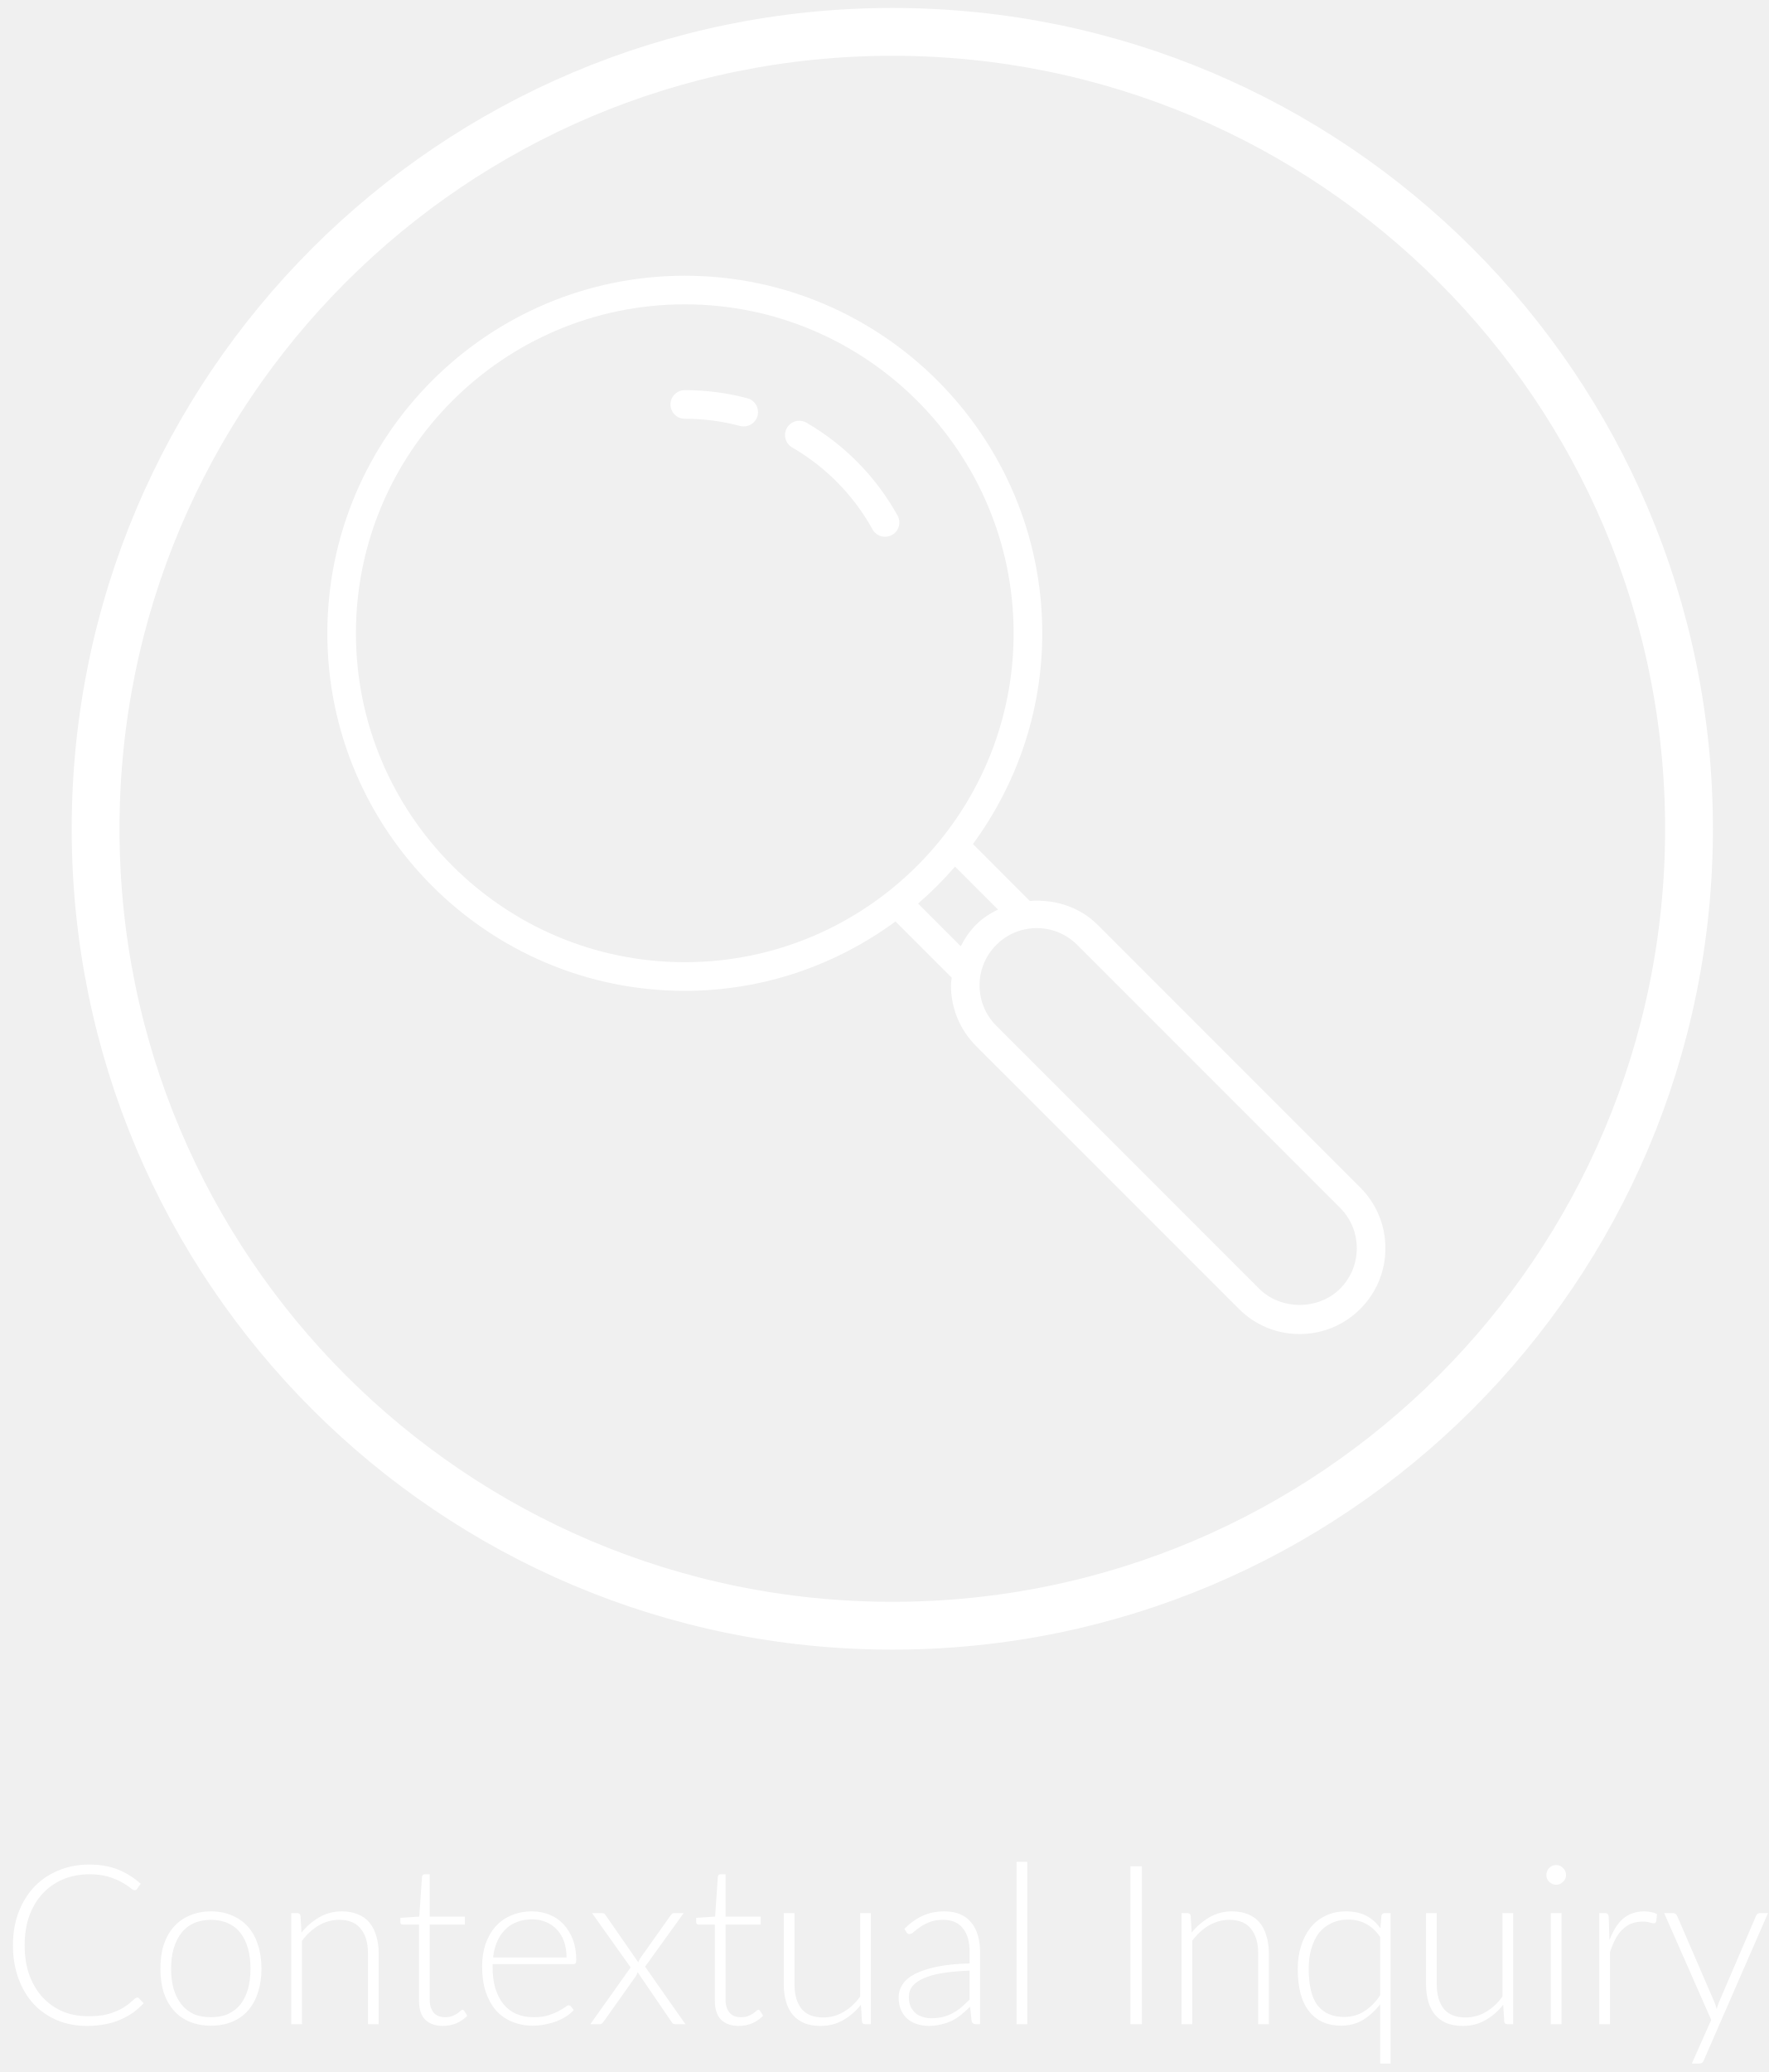
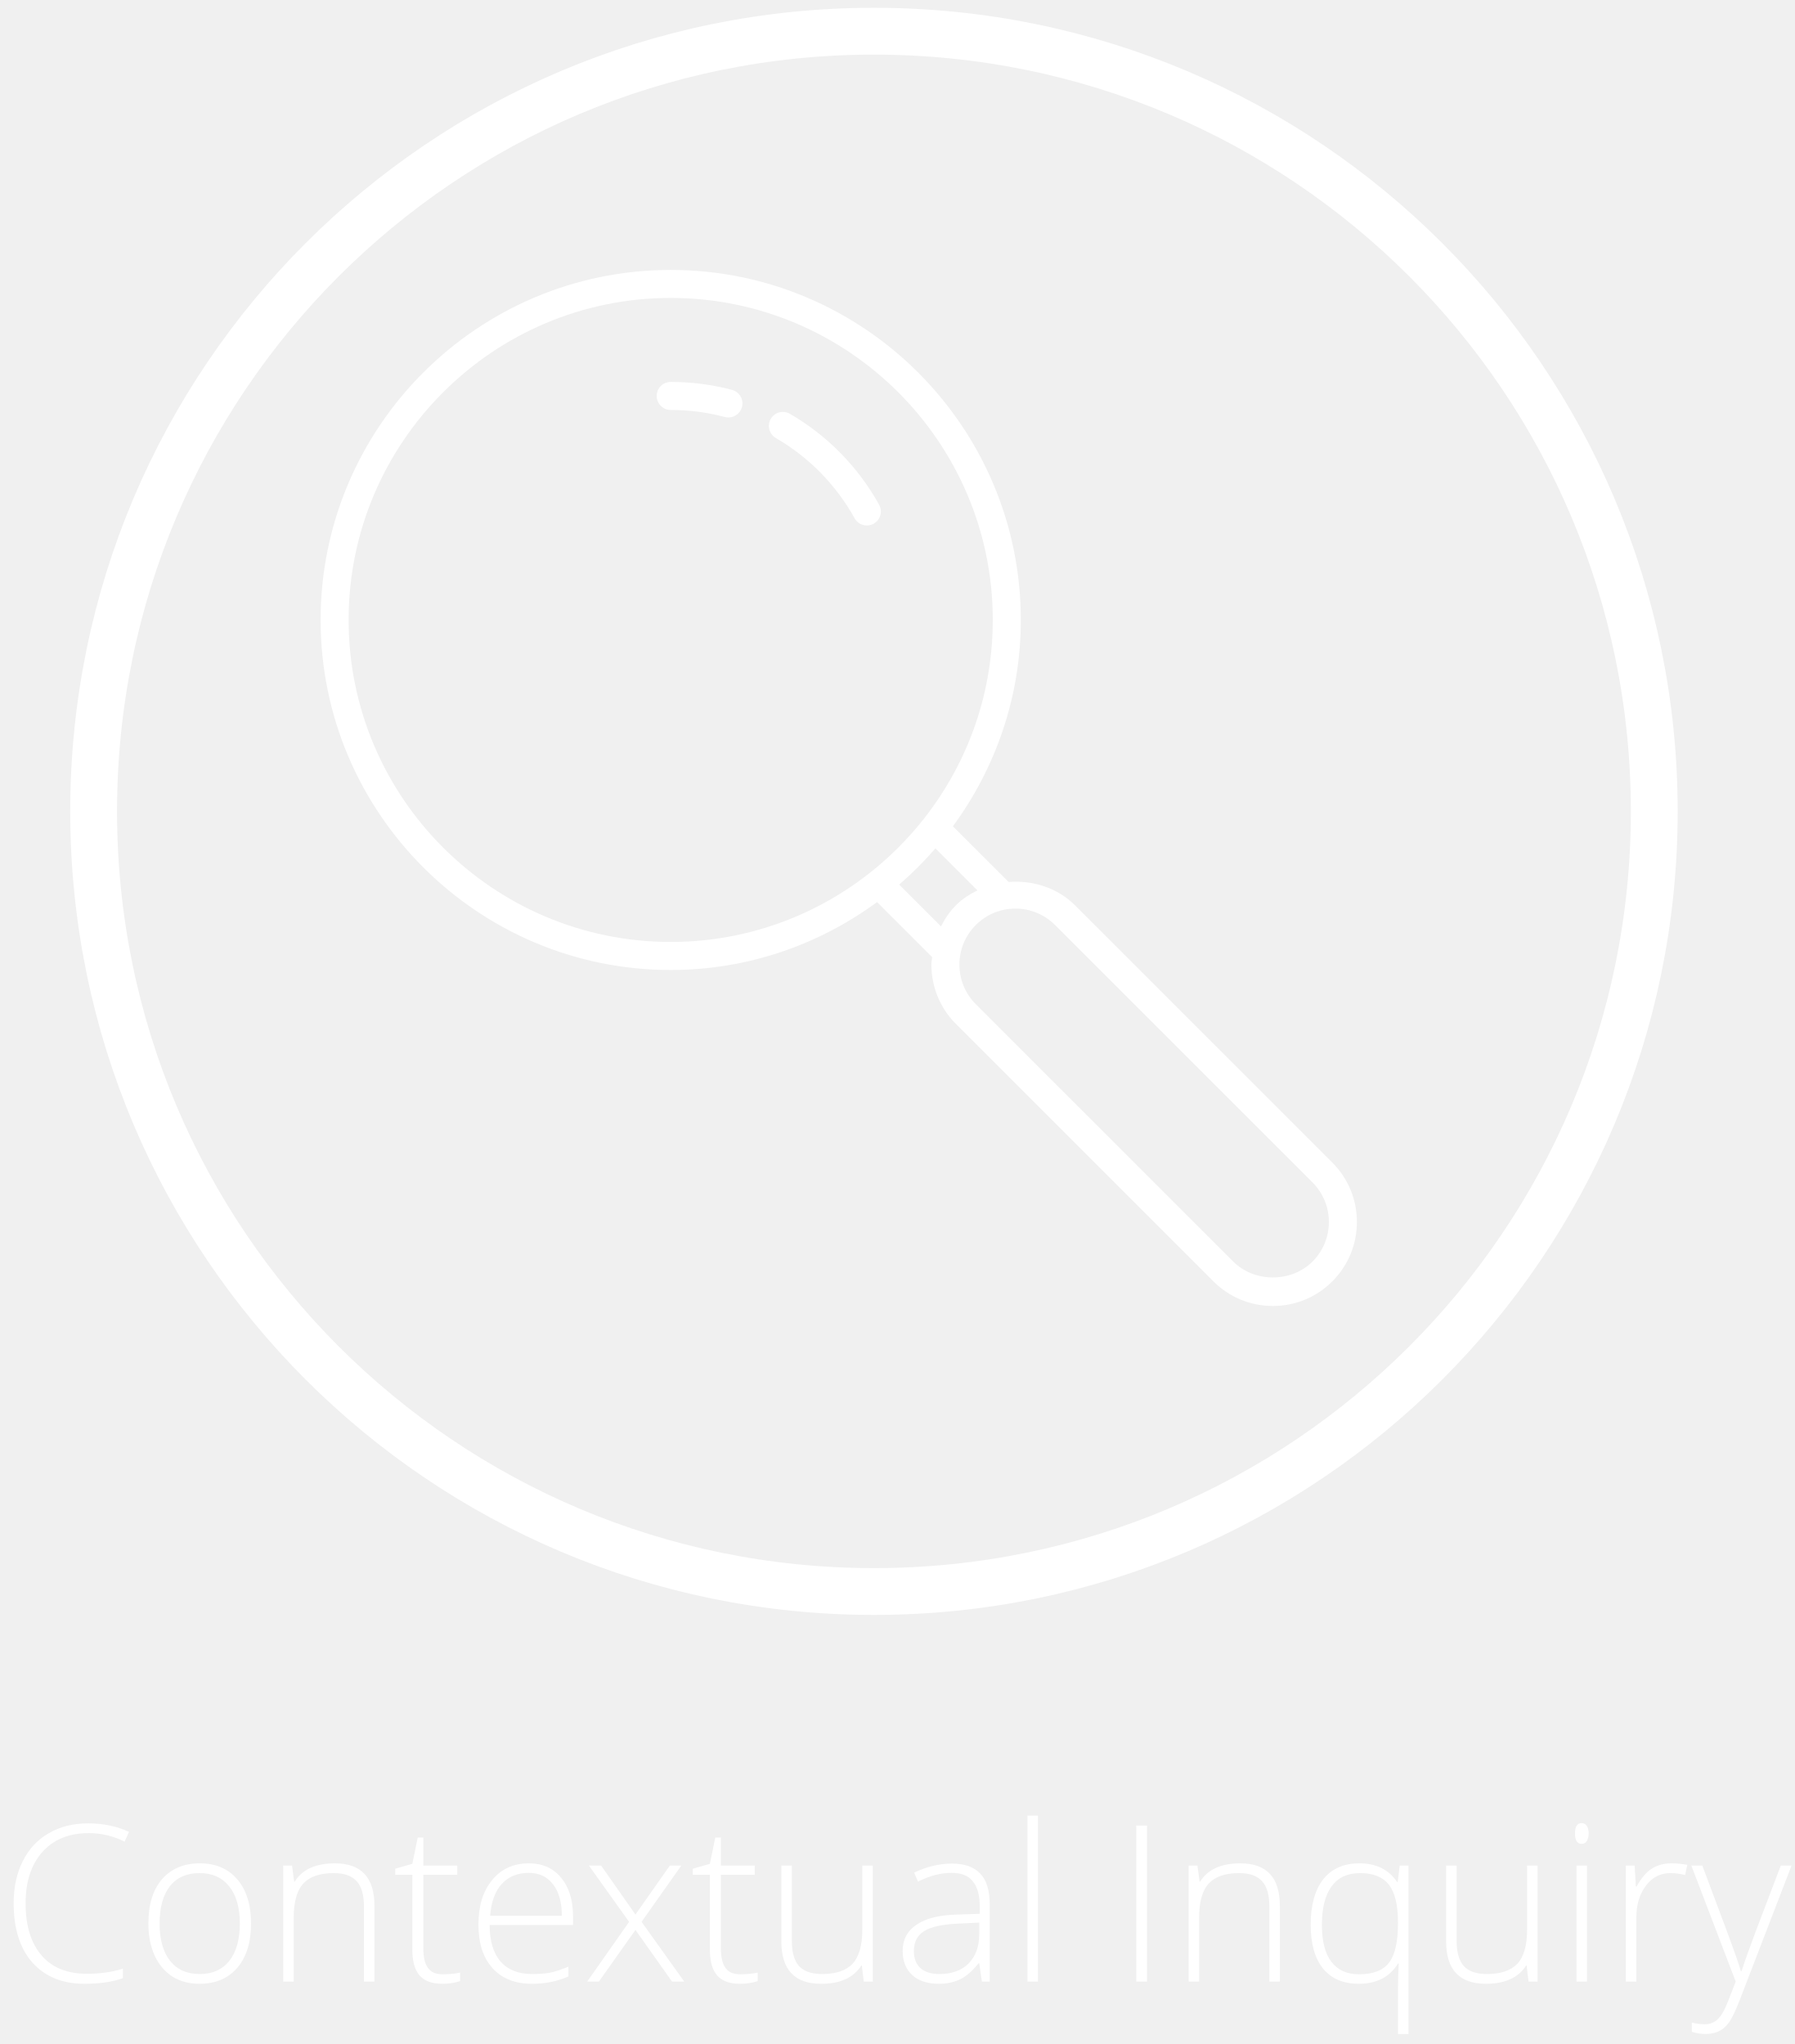
- <svg xmlns="http://www.w3.org/2000/svg" width="111px" height="130px" viewBox="0 0 111 130" version="1.1">
+ <svg xmlns="http://www.w3.org/2000/svg" width="115px" height="131px" viewBox="0 0 115 131" version="1.1">
  <defs />
  <g id="icons" stroke="none" stroke-width="1" fill="none" fill-rule="evenodd">
    <g id="Artboard-1" transform="translate(-1005, -114)">
      <g id="contextual_inquiry" transform="translate(1005, 116)">
        <g id="glass-icon" transform="translate(20, 15)" fill="#FFFFFF">
          <path d="M48.873,41.012 C47.749,39.888 46.167,39.409 44.631,39.527 L41.06,35.956 C43.782,32.242 45.411,27.681 45.411,22.733 C45.411,10.363 35.347,0.3 22.977,0.3 C10.608,0.3 0.544,10.363 0.544,22.733 C0.544,35.103 10.608,45.167 22.977,45.167 C27.926,45.167 32.487,43.537 36.2,40.814 L39.729,44.343 C39.715,44.502 39.681,44.658 39.681,44.822 C39.681,46.259 40.24,47.61 41.257,48.629 L57.754,65.123 C58.77,66.14 60.122,66.7 61.562,66.7 C63,66.7 64.352,66.14 65.37,65.123 C66.386,64.107 66.946,62.754 66.946,61.316 C66.946,59.878 66.386,58.525 65.37,57.508 L48.873,41.012 L48.873,41.012 Z M2.338,22.732 C2.338,11.353 11.598,2.094 22.976,2.094 C34.357,2.094 43.614,11.354 43.614,22.732 C43.614,34.111 34.356,43.37 22.976,43.37 C11.598,43.37 2.338,34.112 2.338,22.732 L2.338,22.732 Z M37.617,39.692 C38.446,38.976 39.221,38.201 39.938,37.372 L42.633,40.067 C42.134,40.31 41.662,40.61 41.259,41.013 C40.857,41.415 40.548,41.88 40.296,42.371 L37.617,39.692 L37.617,39.692 Z M64.101,63.855 C62.744,65.211 60.379,65.211 59.023,63.855 L42.526,47.358 C41.849,46.68 41.476,45.779 41.476,44.821 C41.476,43.862 41.849,42.961 42.528,42.284 C43.206,41.605 44.107,41.232 45.065,41.232 C46.024,41.232 46.924,41.605 47.603,42.282 L64.1,58.778 C65.501,60.177 65.501,62.455 64.101,63.855 L64.101,63.855 Z" id="Shape" />
          <path d="M26.906,7.988 C25.632,7.649 24.31,7.478 22.977,7.478 C22.481,7.478 22.079,7.879 22.079,8.376 C22.079,8.873 22.481,9.274 22.977,9.274 C24.154,9.274 25.322,9.424 26.444,9.725 C26.521,9.745 26.6,9.754 26.676,9.754 C27.073,9.754 27.436,9.49 27.543,9.088 C27.669,8.607 27.385,8.116 26.906,7.988 L26.906,7.988 Z" id="Shape" />
          <path d="M36.33,15.347 C34.986,12.925 33.011,10.91 30.615,9.521 C30.189,9.272 29.638,9.414 29.388,9.847 C29.139,10.276 29.287,10.824 29.715,11.074 C31.83,12.3 33.576,14.078 34.76,16.216 C34.924,16.513 35.23,16.678 35.544,16.678 C35.692,16.678 35.843,16.641 35.979,16.566 C36.414,16.327 36.571,15.779 36.33,15.347 L36.33,15.347 Z" id="Shape" />
        </g>
        <circle id="Oval-43-Copy-5" stroke="#FFFFFF" stroke-width="3" cx="56" cy="50" r="50" />
-         <text id="Contextual-Inquiry" font-family="Lato-Light, Lato" font-size="14" font-weight="300" fill="#FFFFFF">
+         <text id="Contextual-Inquiry" font-family="OpenSans-Light, Open Sans" font-size="14" font-weight="300" fill="#FFFFFF">
          <tspan x="0" y="125">Contextual Inquiry</tspan>
        </text>
      </g>
    </g>
  </g>
</svg>
